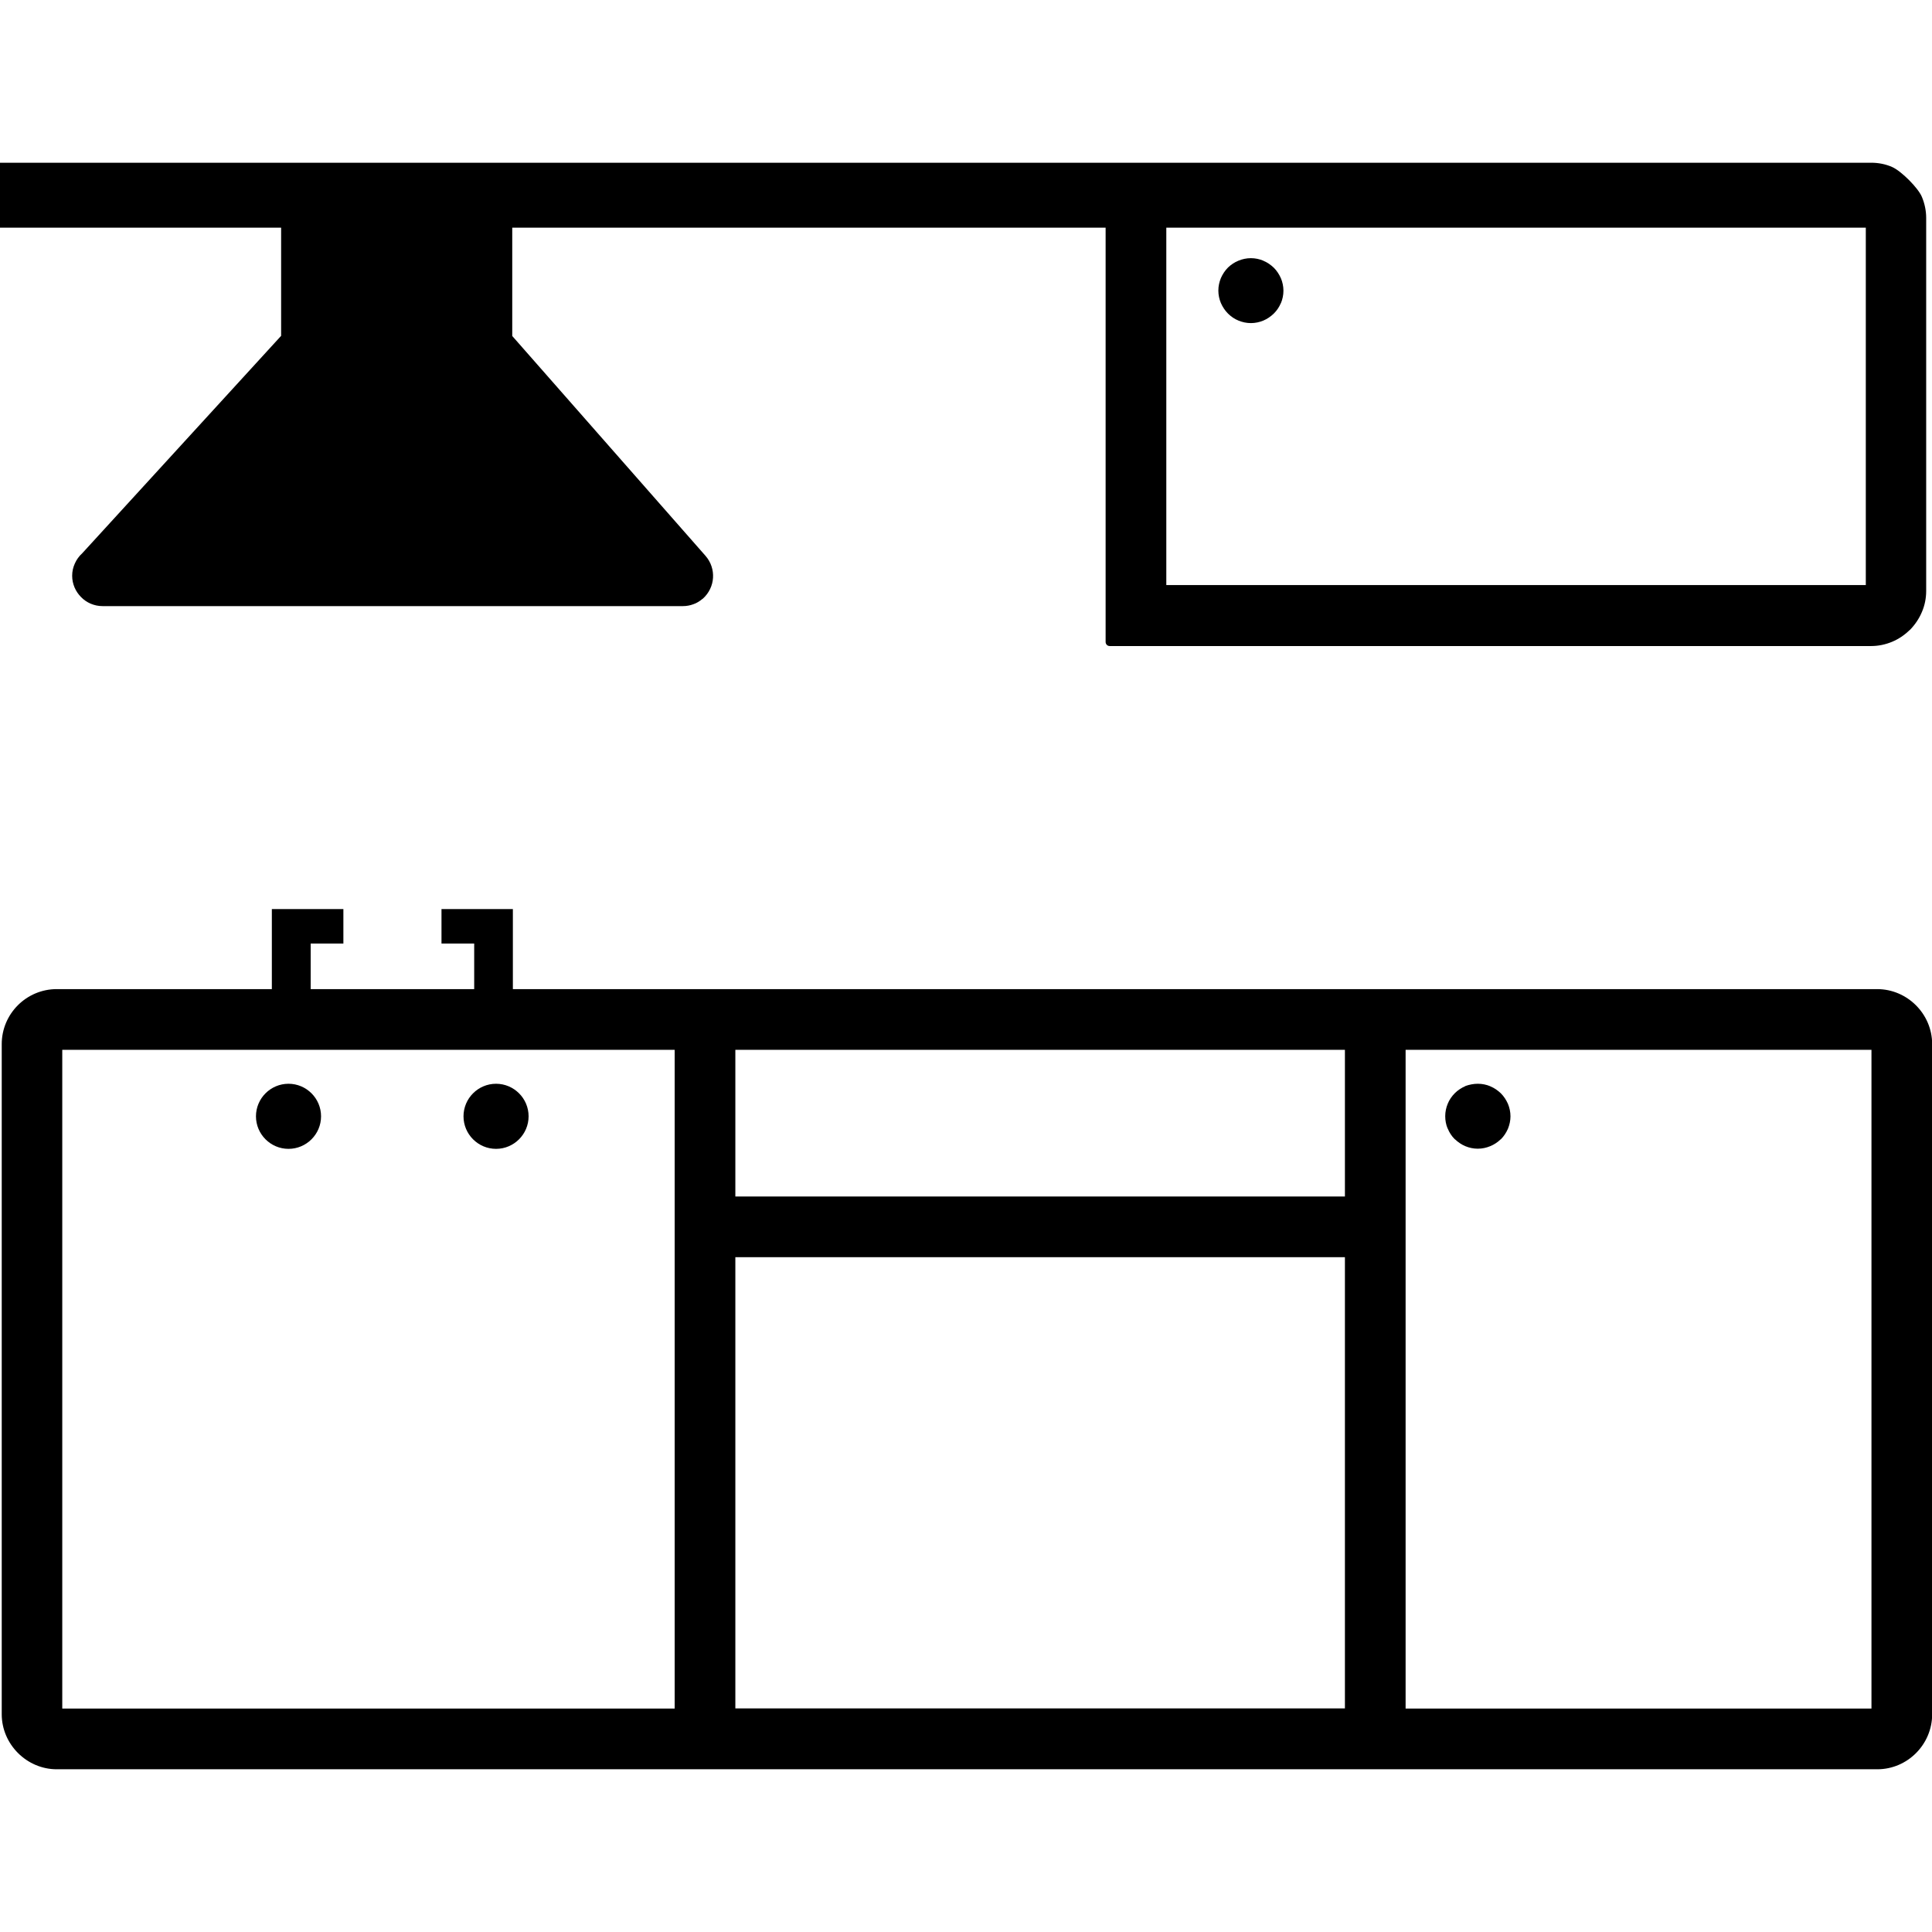
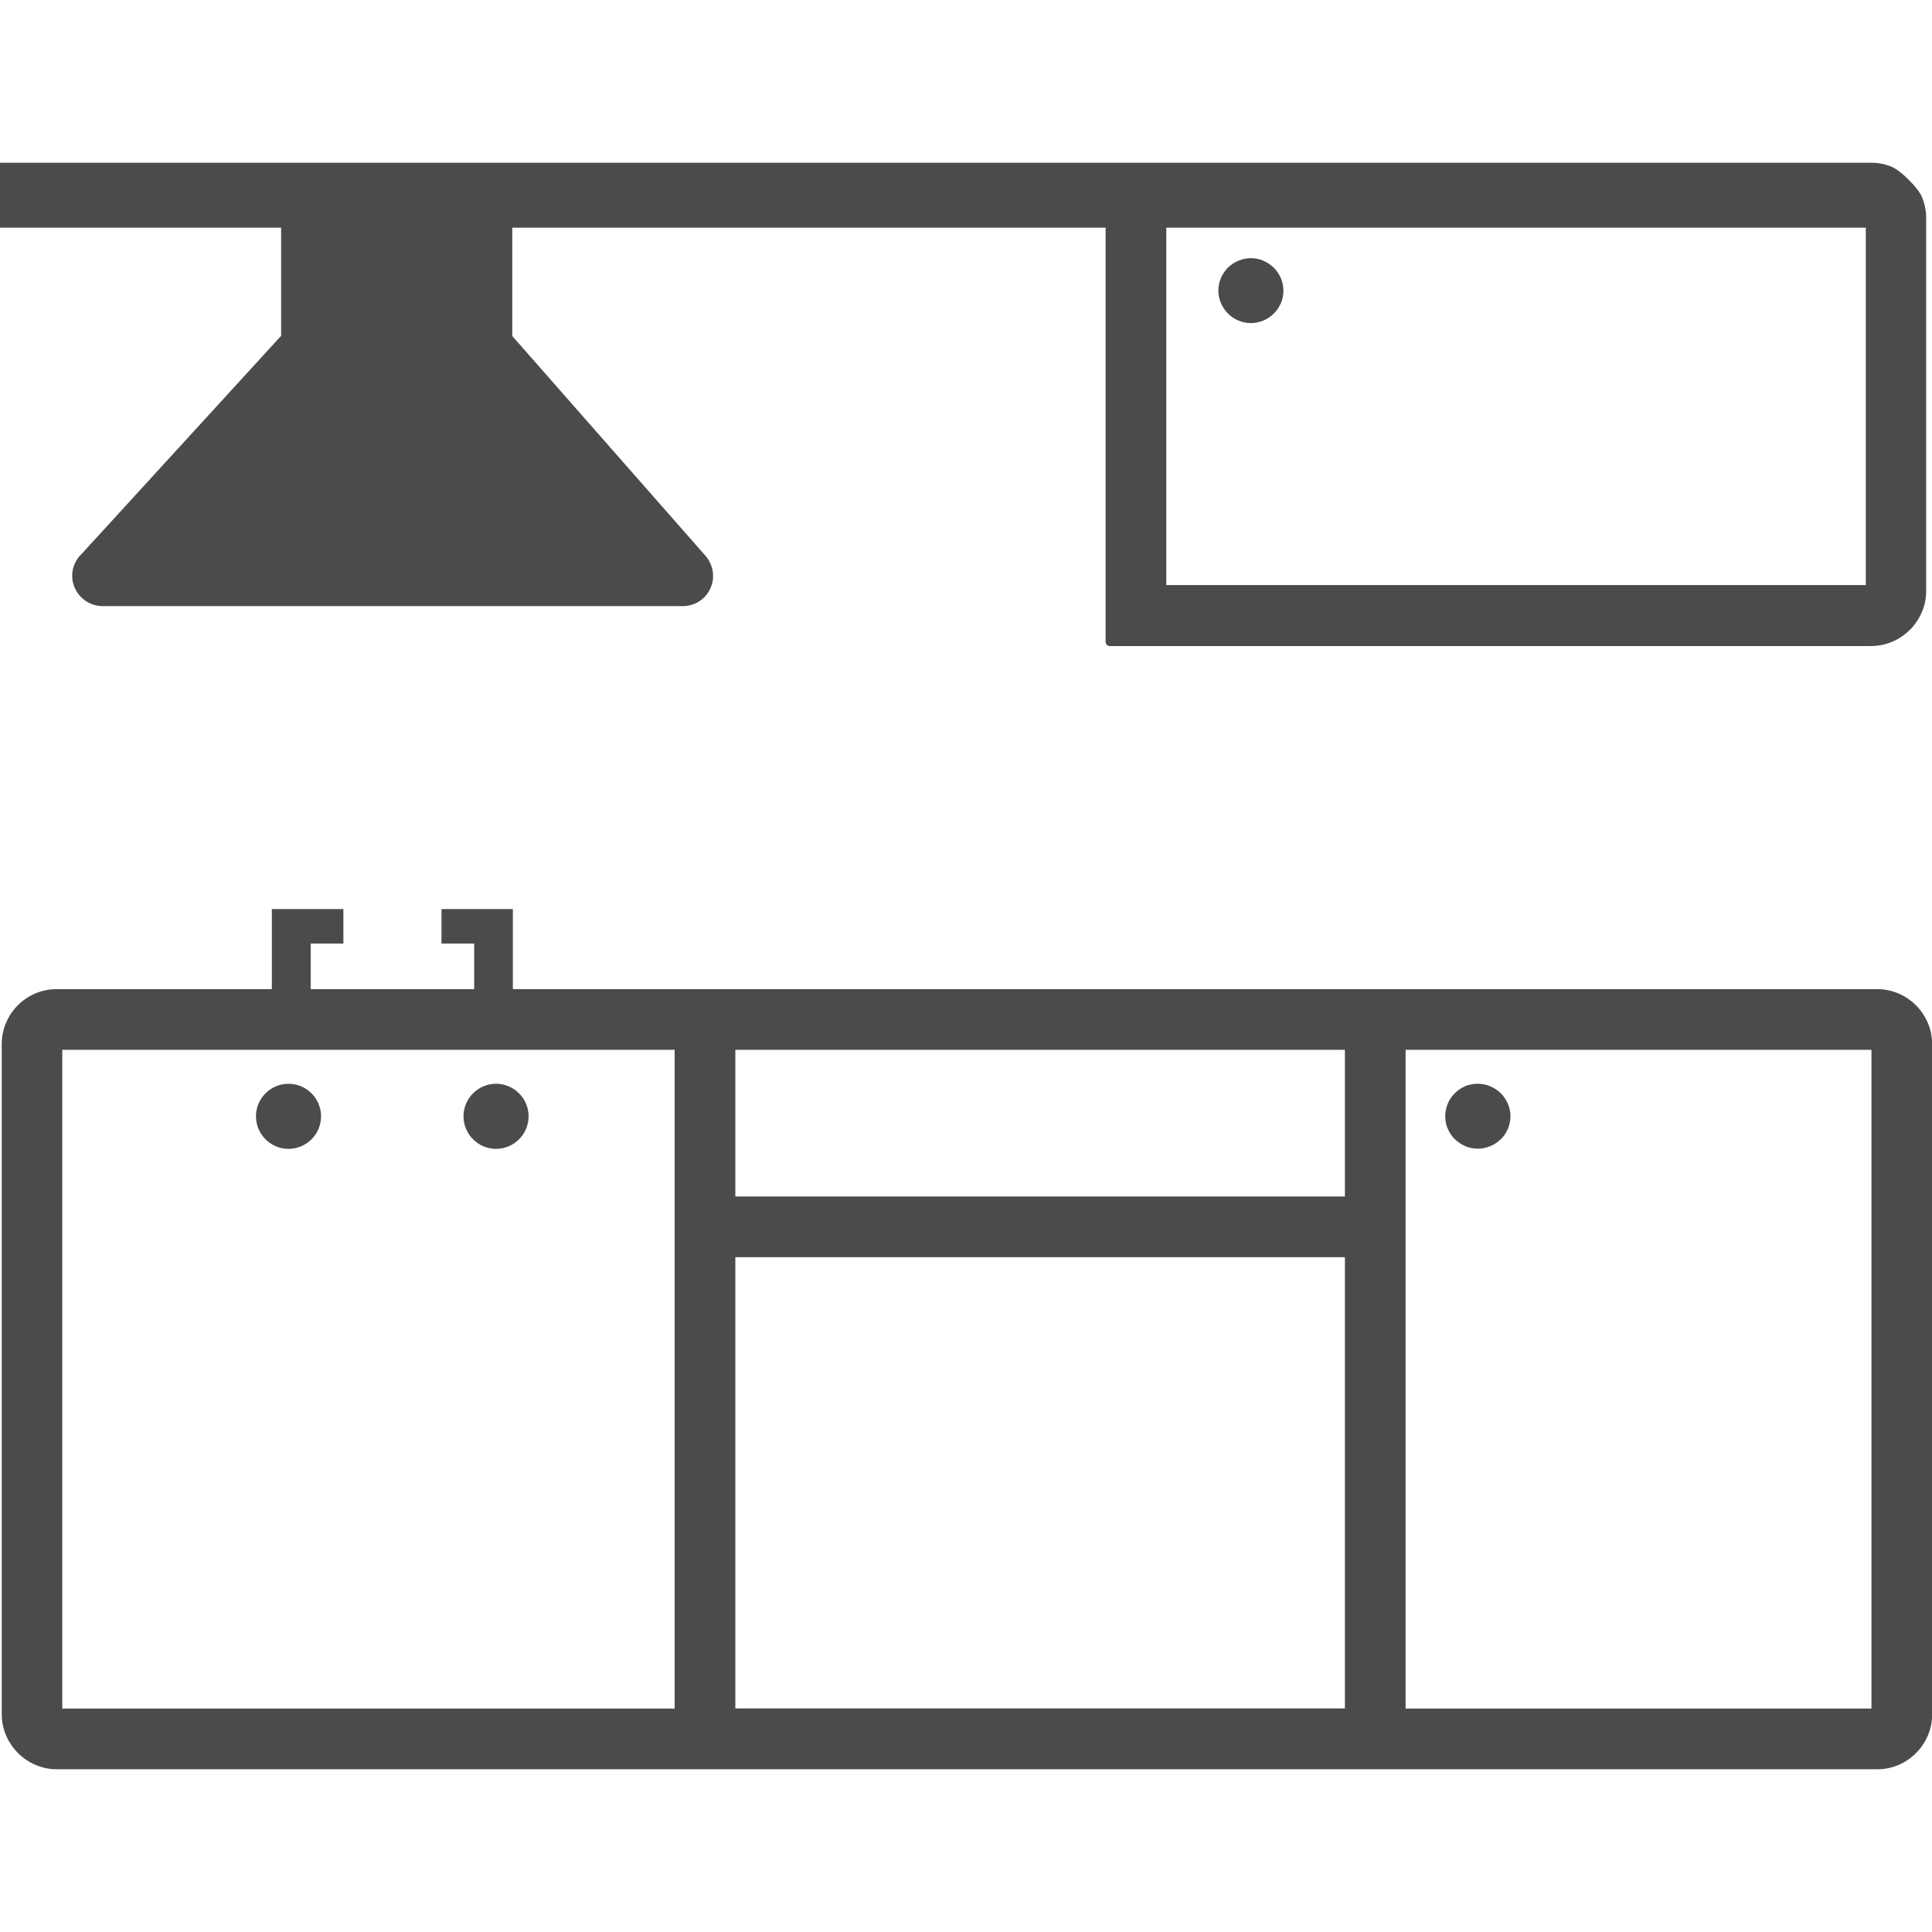
- <svg xmlns="http://www.w3.org/2000/svg" fill="#000000" width="800px" height="800px" viewBox="0 -10.35 122.88 122.88" version="1.1" id="Layer_1" style="enable-background:new 0 0 122.88 102.18" xml:space="preserve">
+ <svg xmlns="http://www.w3.org/2000/svg" fill="#4b4b4e" width="800px" height="800px" viewBox="0 -10.35 122.88 122.88" version="1.1" id="Layer_1" style="enable-background:new 0 0 122.88 102.18" xml:space="preserve">
  <g>
    <path d="M0,0h119.01c0.47,0,0.92,0.09,1.33,0.27c0.58,0.25,1.67,1.34,1.9,1.91c0.17,0.41,0.27,0.86,0.27,1.33v23.72 c0,0.47-0.09,0.92-0.27,1.34c-0.18,0.43-0.44,0.81-0.76,1.14l-0.04,0.03c-0.32,0.31-0.69,0.56-1.1,0.73 c-0.41,0.17-0.86,0.27-1.33,0.27H70.58c-0.15,0-0.26-0.12-0.26-0.26V4.13H32.58v6.89L44.87,25c0.35,0.4,0.51,0.9,0.48,1.4 c-0.03,0.49-0.25,0.97-0.65,1.33l-0.02,0.01c-0.18,0.15-0.37,0.27-0.58,0.34c-0.21,0.08-0.44,0.12-0.66,0.12H6.52 c-0.53,0-1.02-0.22-1.36-0.57c-0.35-0.35-0.57-0.83-0.57-1.36c0-0.28,0.06-0.54,0.17-0.78c0.11-0.25,0.27-0.47,0.47-0.65 l12.65-13.83V4.13H0V0L0,0z M31.55,58.58c1.14,0,2.07,0.93,2.07,2.07s-0.93,2.07-2.07,2.07c-1.14,0-2.07-0.93-2.07-2.07 S30.41,58.58,31.55,58.58L31.55,58.58z M18.35,58.58c1.14,0,2.07,0.93,2.07,2.07s-0.93,2.07-2.07,2.07s-2.07-0.93-2.07-2.07 S17.21,58.58,18.35,58.58L18.35,58.58z M32.62,47.47v2.19h0v2.9h86.77c1.92,0,3.5,1.58,3.5,3.5v42.62c0,1.92-1.57,3.5-3.49,3.5 c-38.6,0-77.18,0-115.79,0c-1.91,0-3.5-1.59-3.5-3.5V56.06c0-1.93,1.57-3.5,3.5-3.5h13.68c0-1.7,0-3.39,0-5.09h4.55v2.19h-2.08v2.9 h10.4v-2.9h-2.08v-2.19H32.62L32.62,47.47z M119.02,56.42H89.4v41.9h29.63V56.42L119.02,56.42L119.02,56.42z M85.54,56.42H46.77 v9.33h38.77V56.42L85.54,56.42L85.54,56.42z M42.91,56.42H3.96v41.9h38.95V56.42L42.91,56.42L42.91,56.42z M46.77,98.31h38.77 v-28.7H46.77V98.31L46.77,98.31L46.77,98.31z M94,58.58c0.28,0,0.55,0.06,0.79,0.16l0.01,0.01c0.25,0.1,0.47,0.26,0.66,0.44 c0.19,0.19,0.34,0.42,0.45,0.67c0.1,0.24,0.16,0.51,0.16,0.79s-0.06,0.54-0.16,0.79c-0.11,0.25-0.26,0.48-0.45,0.67l-0.02,0.01 c-0.19,0.18-0.41,0.33-0.66,0.43c-0.24,0.1-0.51,0.16-0.79,0.16c-0.28,0-0.55-0.06-0.79-0.16c-0.24-0.1-0.46-0.25-0.65-0.43 l-0.03-0.02c-0.19-0.19-0.34-0.42-0.44-0.67l-0.01-0.01c-0.1-0.24-0.15-0.5-0.15-0.78c0-0.28,0.06-0.55,0.16-0.79 c0.1-0.25,0.26-0.48,0.45-0.67s0.42-0.34,0.67-0.45l0.01-0.01C93.47,58.63,93.73,58.58,94,58.58L94,58.58L94,58.58z M74.31,4.13 h-0.13v22.73h44.49V4.13H74.31L74.31,4.13L74.31,4.13z M78.11,6.66c0.19-0.18,0.41-0.33,0.66-0.43c0.24-0.1,0.51-0.16,0.79-0.16 c0.28,0,0.55,0.06,0.79,0.16l0.01,0.01c0.25,0.1,0.47,0.26,0.66,0.44c0.19,0.19,0.34,0.42,0.45,0.67c0.1,0.24,0.16,0.51,0.16,0.79 s-0.06,0.55-0.16,0.79l-0.01,0.01c-0.1,0.24-0.25,0.46-0.43,0.64l-0.03,0.03c-0.19,0.18-0.41,0.33-0.65,0.43 c-0.24,0.1-0.51,0.16-0.79,0.16c-0.28,0-0.55-0.06-0.79-0.16c-0.25-0.1-0.48-0.26-0.67-0.45l0,0c-0.19-0.19-0.34-0.42-0.45-0.67 c-0.1-0.24-0.16-0.51-0.16-0.79s0.06-0.54,0.16-0.79c0.11-0.25,0.26-0.48,0.45-0.67L78.11,6.66L78.11,6.66L78.11,6.66z" />
  </g>
</svg>
